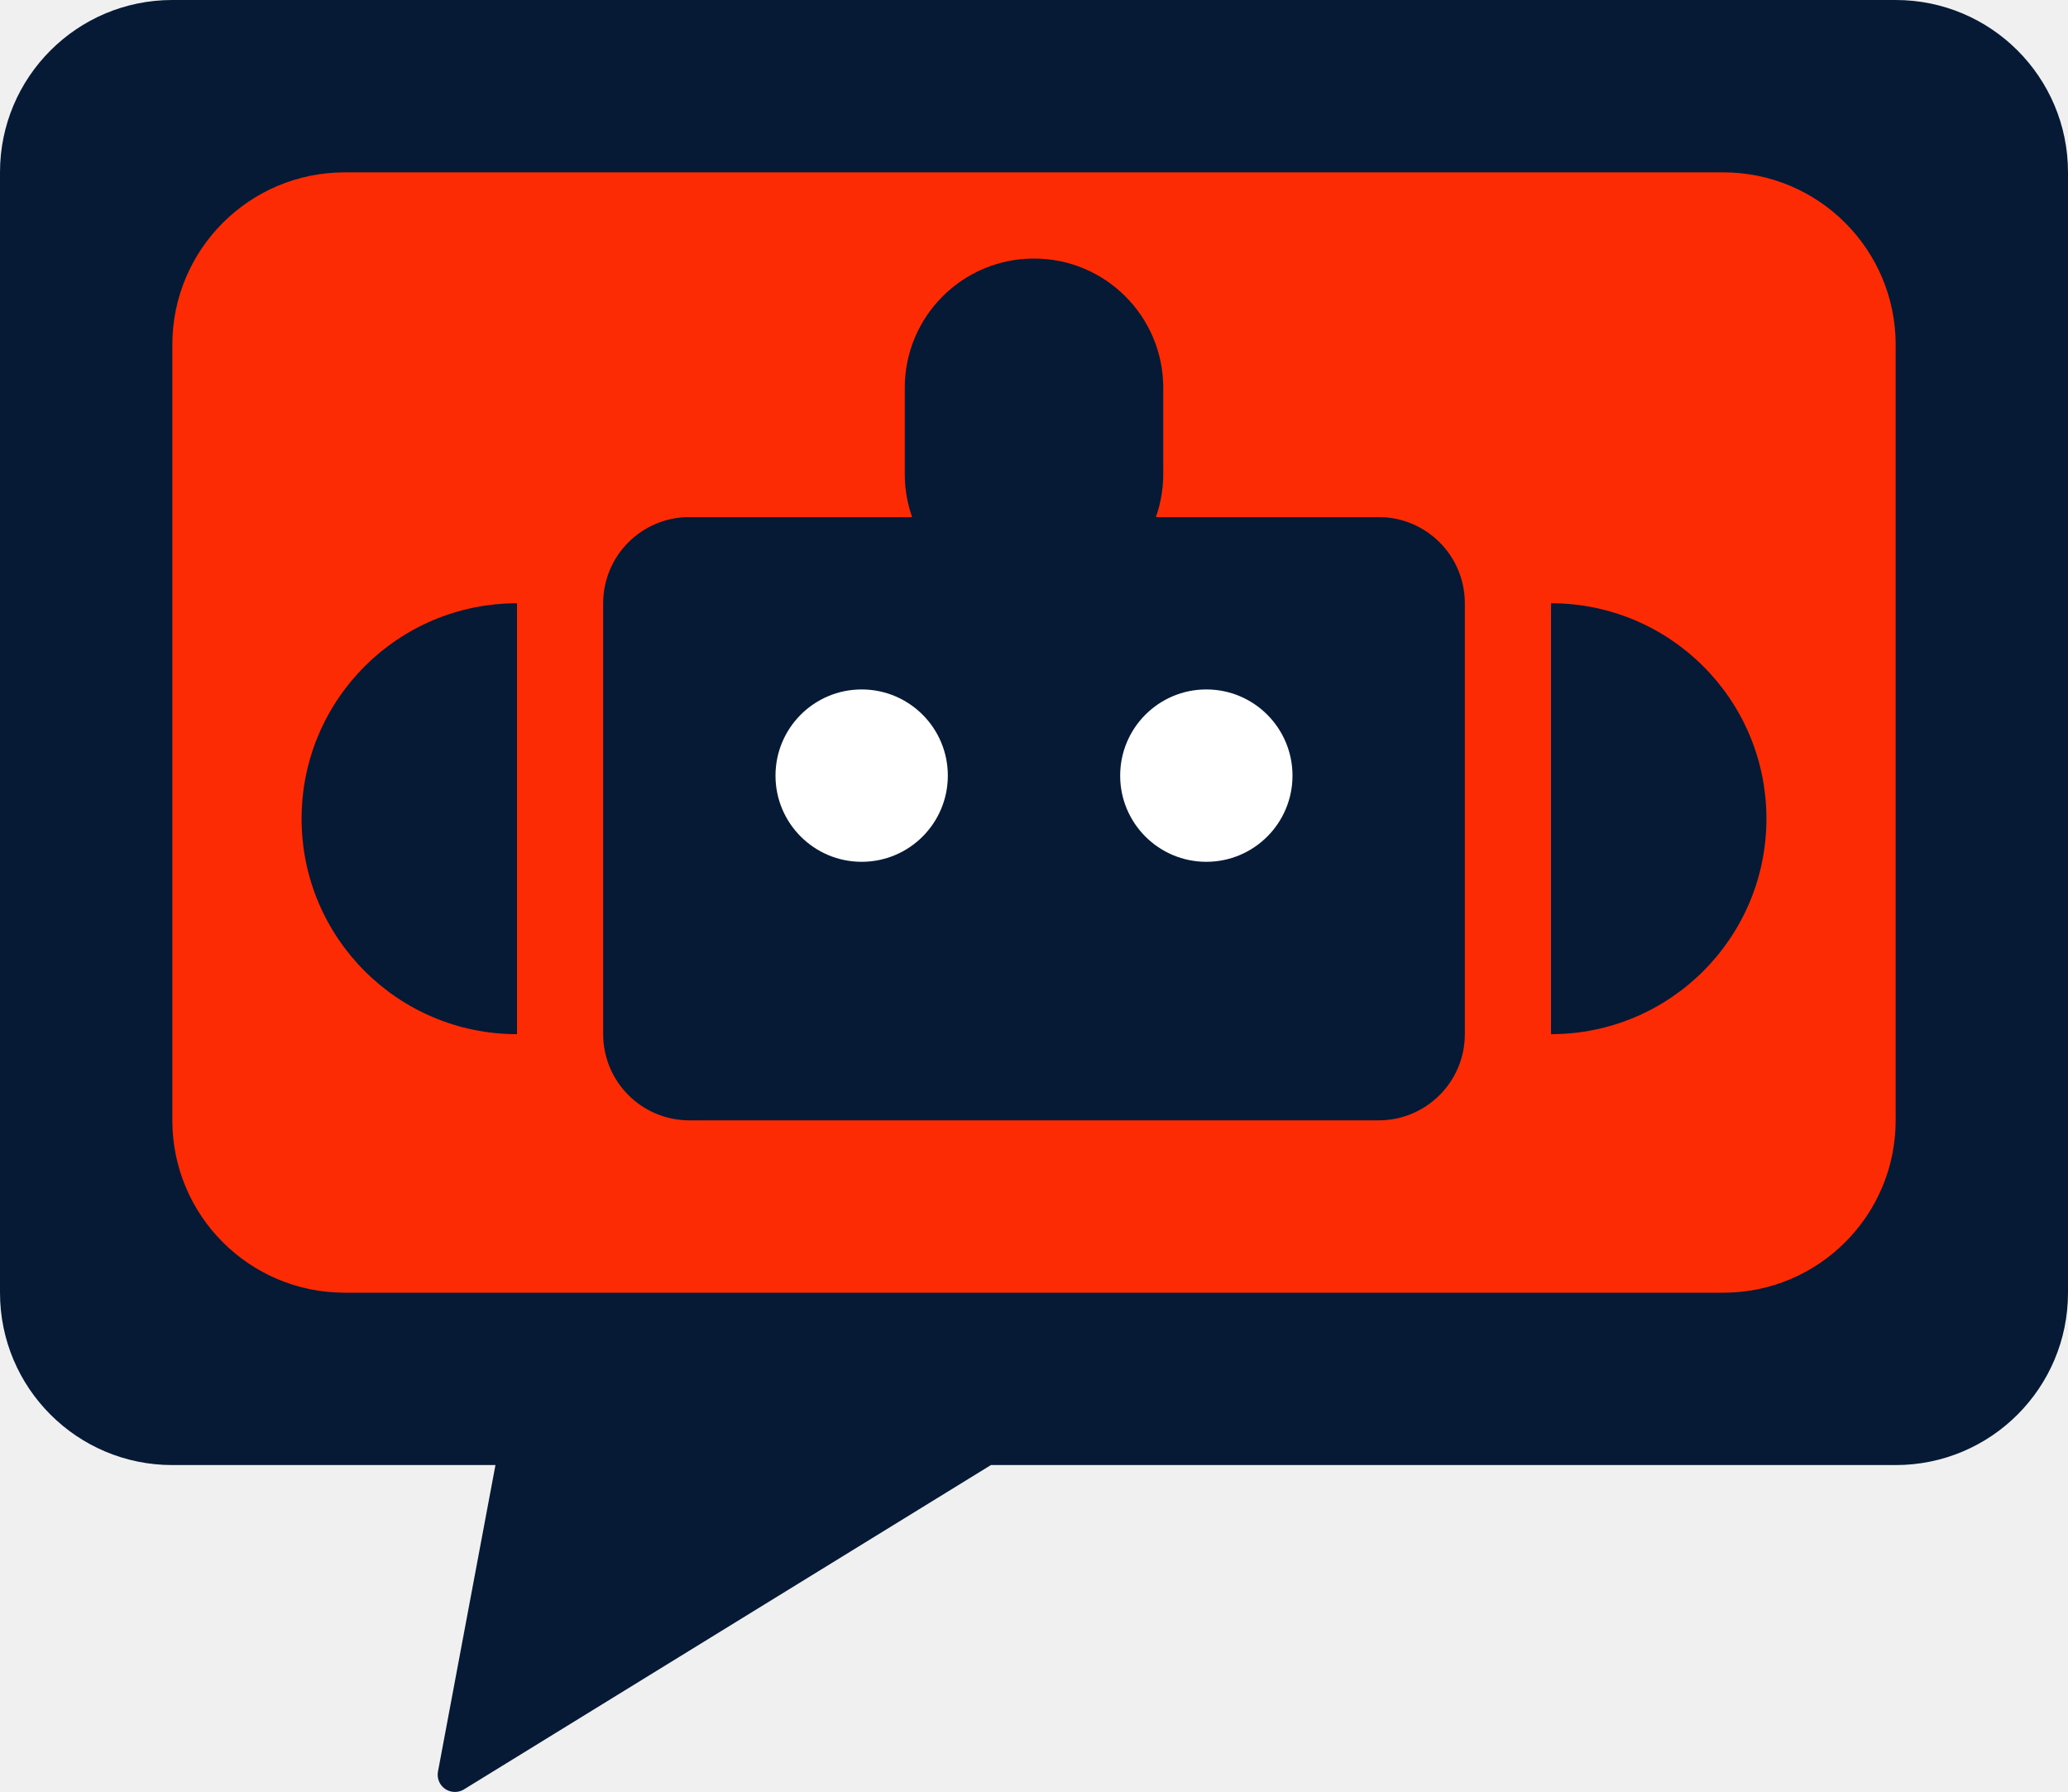
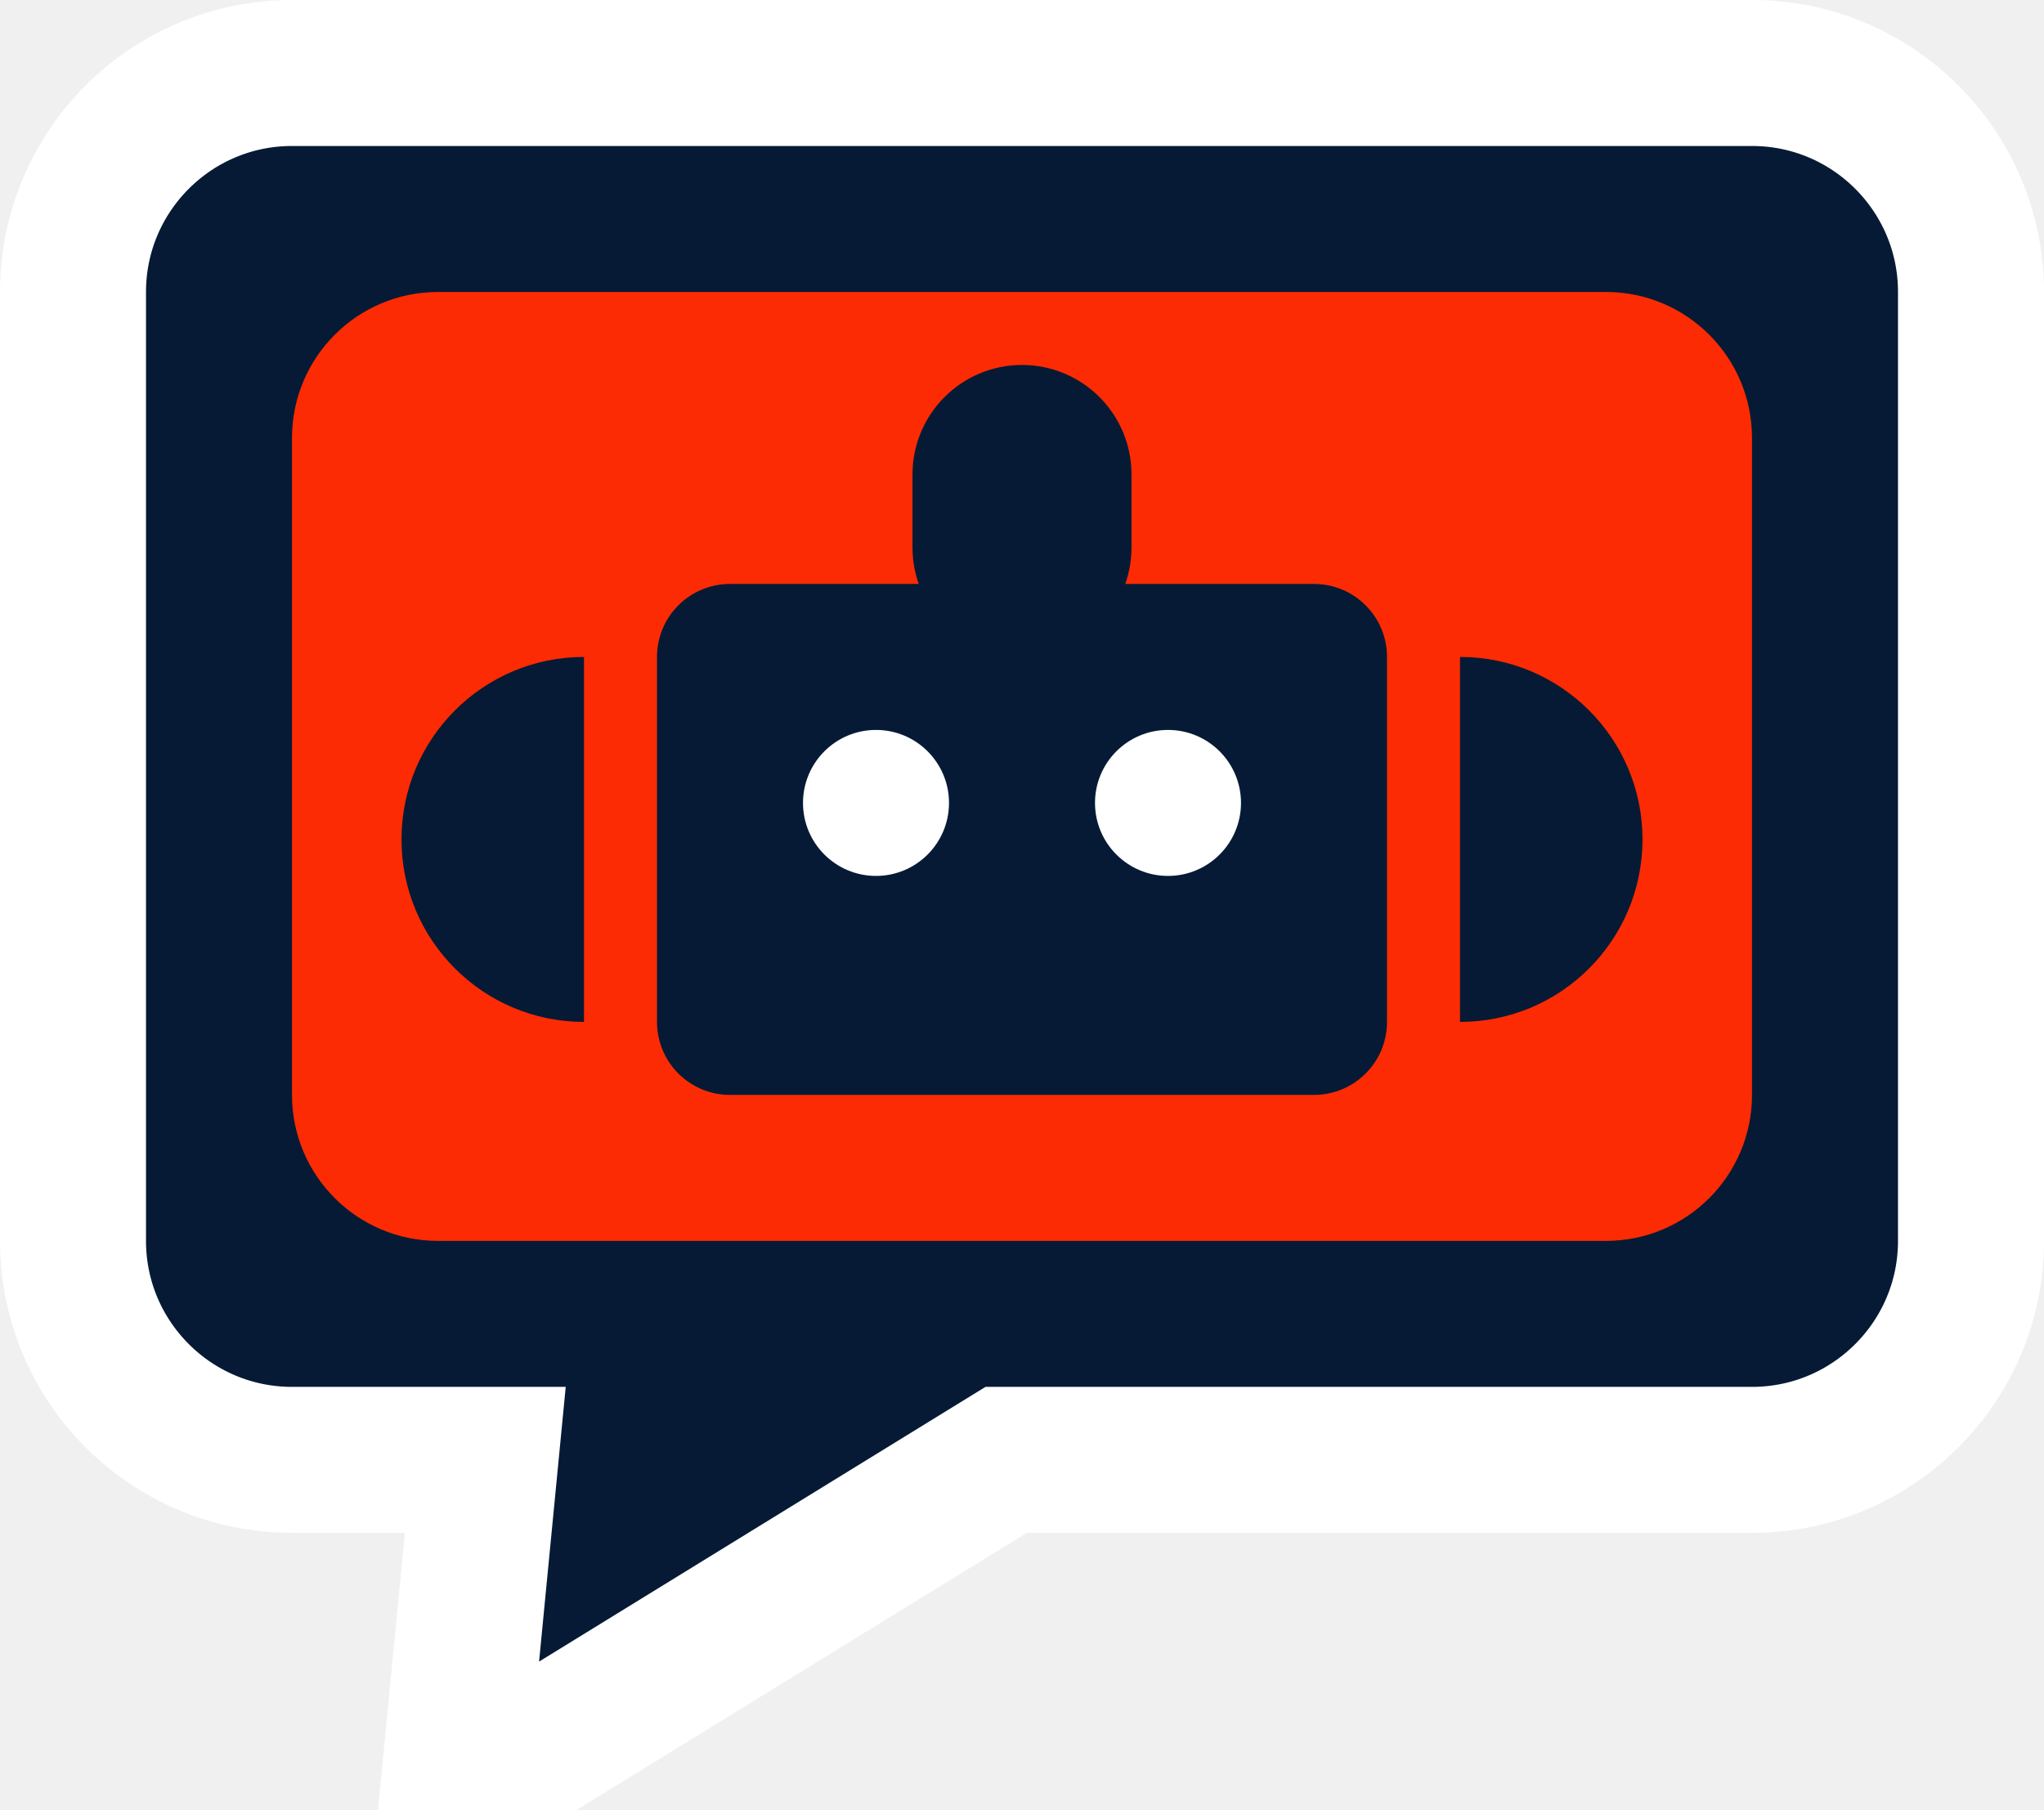
- <svg xmlns="http://www.w3.org/2000/svg" width="24px" height="20.793px" viewBox="0 0 24 20.793" version="1.1">
+ <svg xmlns="http://www.w3.org/2000/svg" width="28px" height="24.793px" viewBox="0 0 28 24.793" version="1.1">
  <g id="页面-1" stroke="none" stroke-width="1" fill="none" fill-rule="evenodd">
-     <g id="画板" transform="translate(-21, -49)">
+     <g id="画板" transform="translate(-19, -47)">
      <g id="编组-2" transform="translate(21, 49)">
-         <path d="M2,0 L22,0 C23.105,-2.02906125e-16 24,0.895 24,2 L24,15 C24,16.105 23.105,17 22,17 L11.5,17 L11.5,17 L5.385,20.763 C5.291,20.821 5.167,20.792 5.109,20.698 C5.083,20.655 5.074,20.605 5.083,20.556 L5.75,17 L5.75,17 L2,17 C0.895,17 -1.5440923e-16,16.105 0,15 L0,2 C-1.3527075e-16,0.895 0.895,5.7935996e-16 2,0 Z" id="矩形" fill="#061A35" />
+         <path d="M22,-1 C22.828,-1 23.578,-0.664 24.121,-0.121 C24.664,0.422 25,1.172 25,2 L25,15 C25,15.828 24.664,16.578 24.121,17.121 C23.578,17.664 22.828,18 22,18 L11.783,18 L4.195,22.67 L4.648,18 L2,18 C1.172,18 0.422,17.664 -0.121,17.121 C-0.664,16.578 -1,15.828 -1,15 L-1,2 C-1,1.172 -0.664,0.422 -0.121,-0.121 C0.422,-0.664 1.172,-1 2,-1 Z" id="矩形" stroke="#FFFFFF" stroke-width="2" fill="#061A35" />
        <rect id="矩形" fill="#FC2B03" x="2" y="2" width="20" height="13" rx="2" />
        <rect id="矩形" fill="#061A35" x="7" y="6" width="10" height="7" rx="1" />
        <circle id="椭圆形" fill="#FFFFFF" fill-rule="nonzero" cx="10" cy="9" r="1" />
        <circle id="椭圆形" fill="#FFFFFF" fill-rule="nonzero" cx="14" cy="9" r="1" />
        <path d="M6,12 L6,7 C4.619,7 3.5,8.119 3.5,9.5 C3.5,10.881 4.619,12 6,12 Z" id="椭圆形" fill="#061A35" />
        <path d="M20.5,12 L20.5,7 C19.119,7 18,8.119 18,9.5 C18,10.881 19.119,12 20.5,12 Z" id="椭圆形" fill="#061A35" transform="translate(19.25, 9.5) scale(-1, 1) translate(-19.25, -9.5) " />
        <rect id="矩形" fill="#061A35" x="10.5" y="3" width="3" height="4" rx="1.5" />
      </g>
    </g>
  </g>
</svg>
